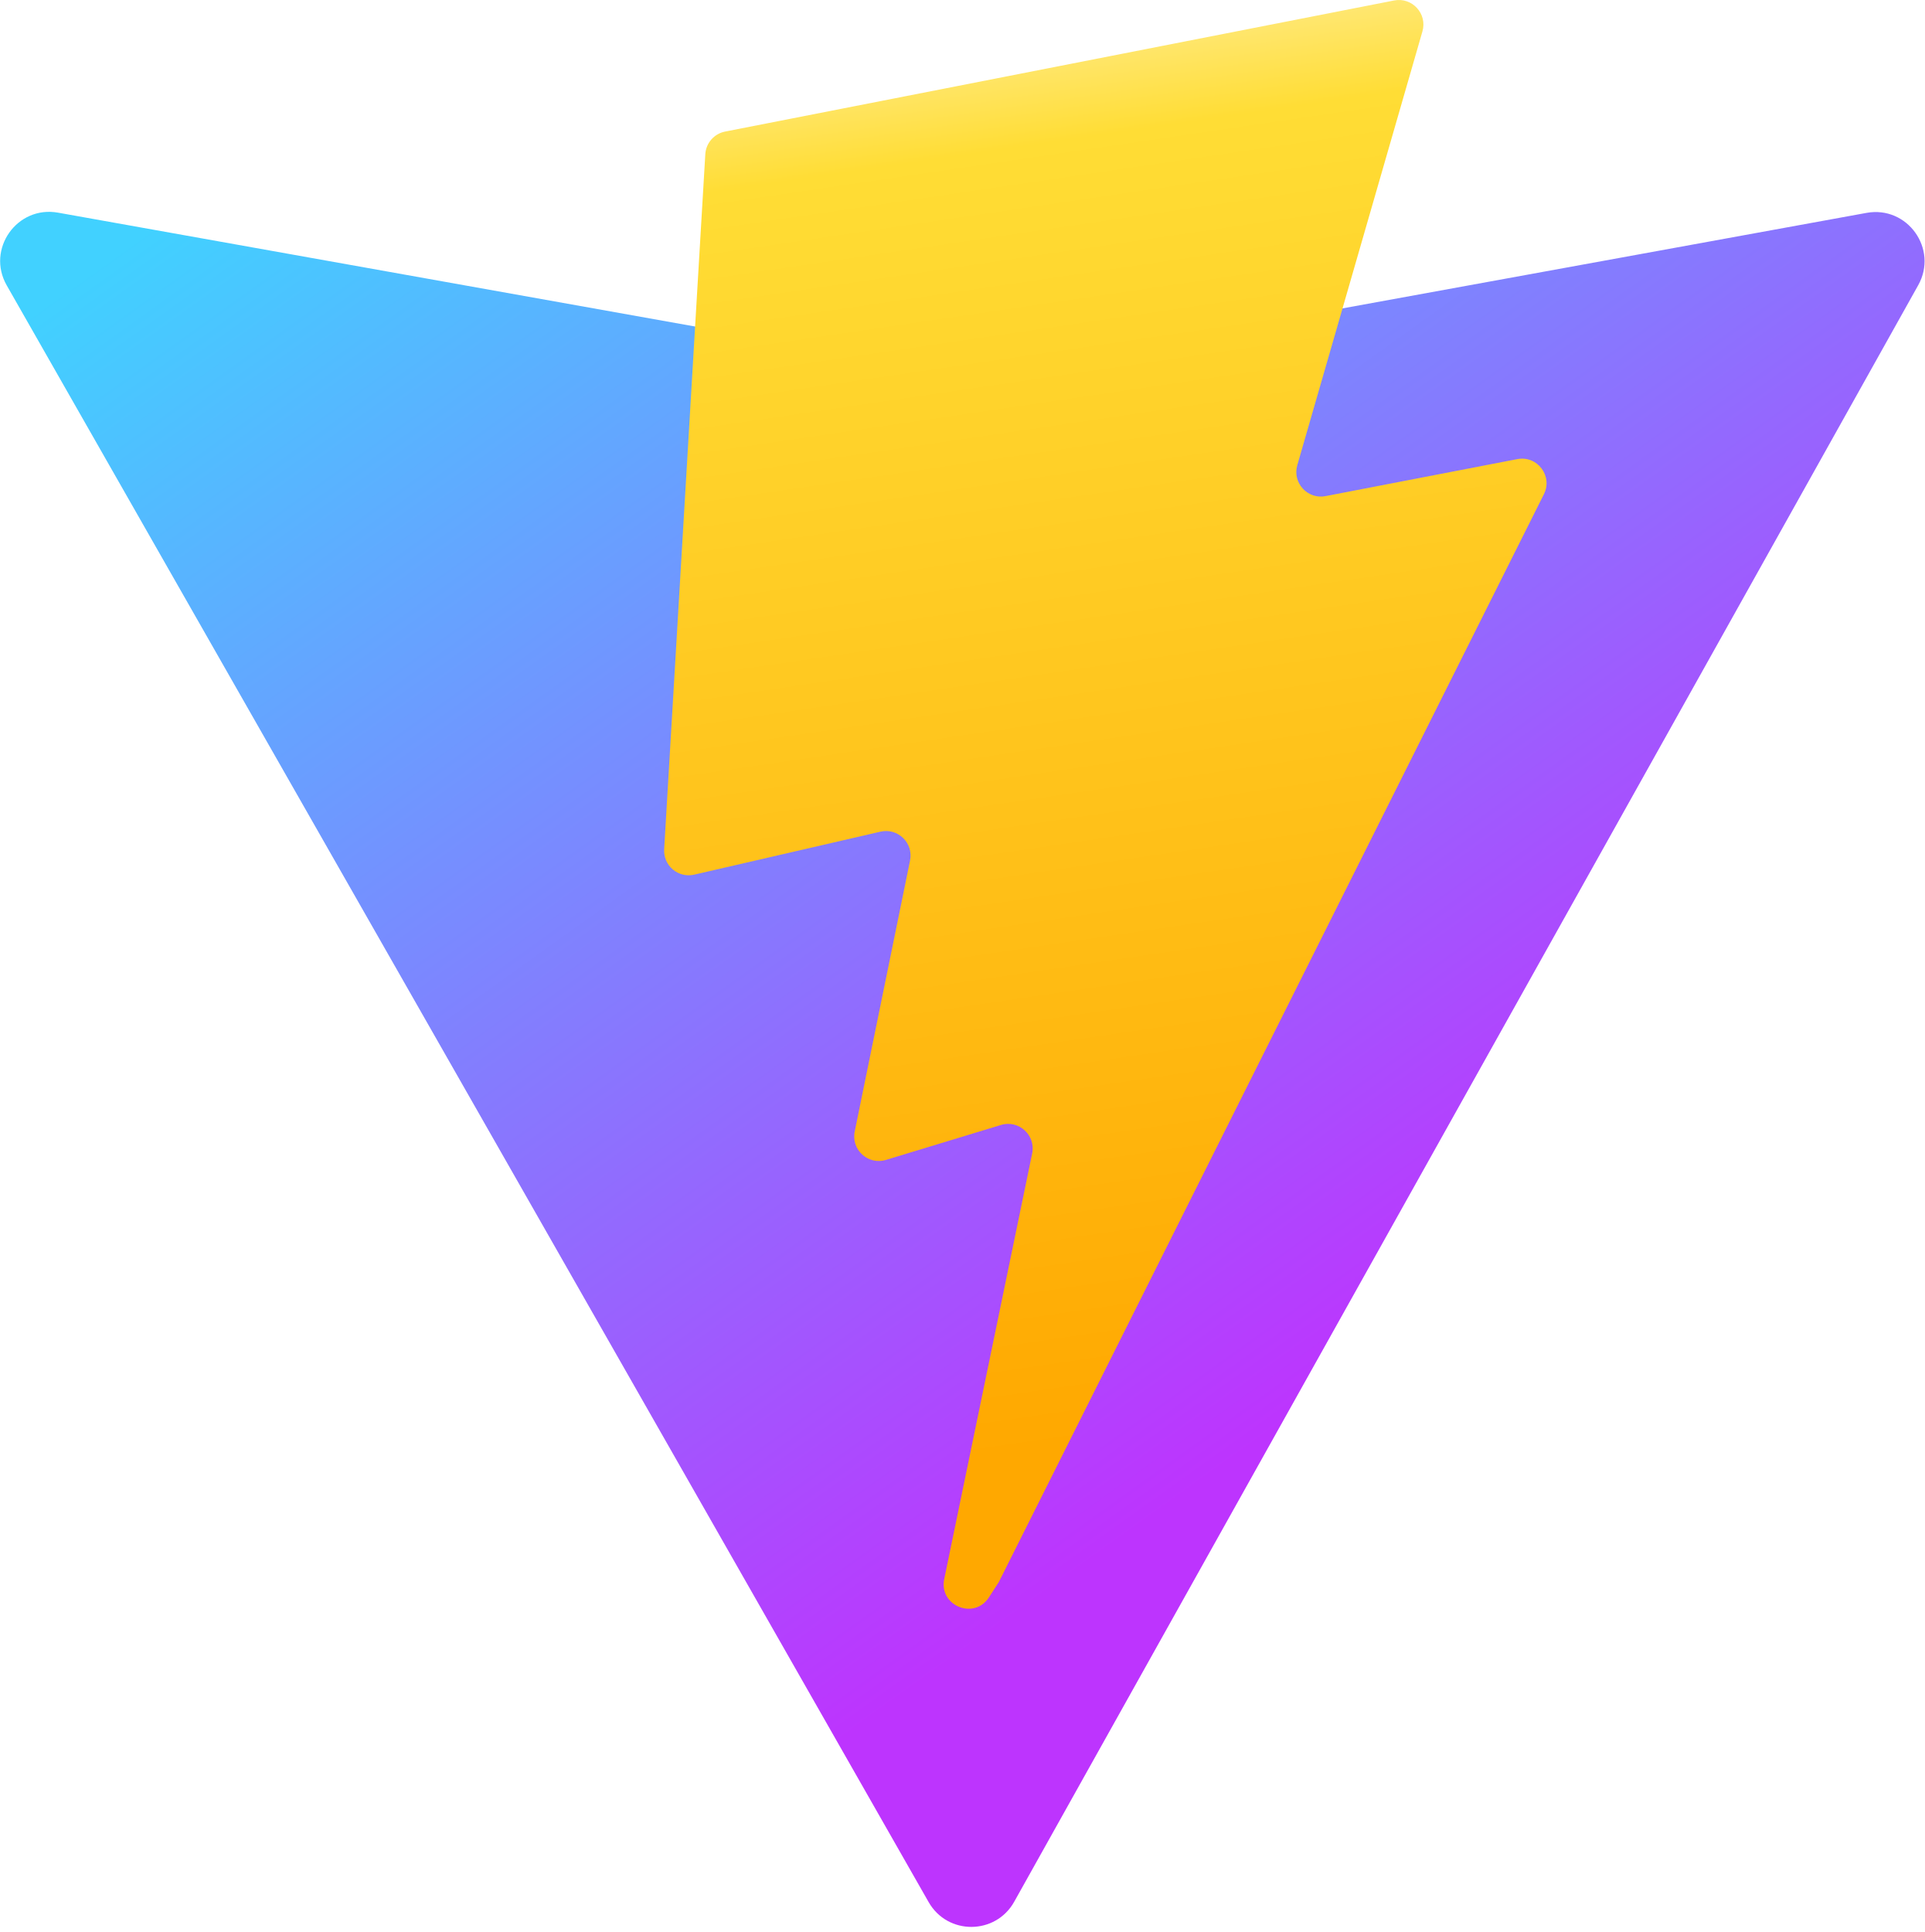
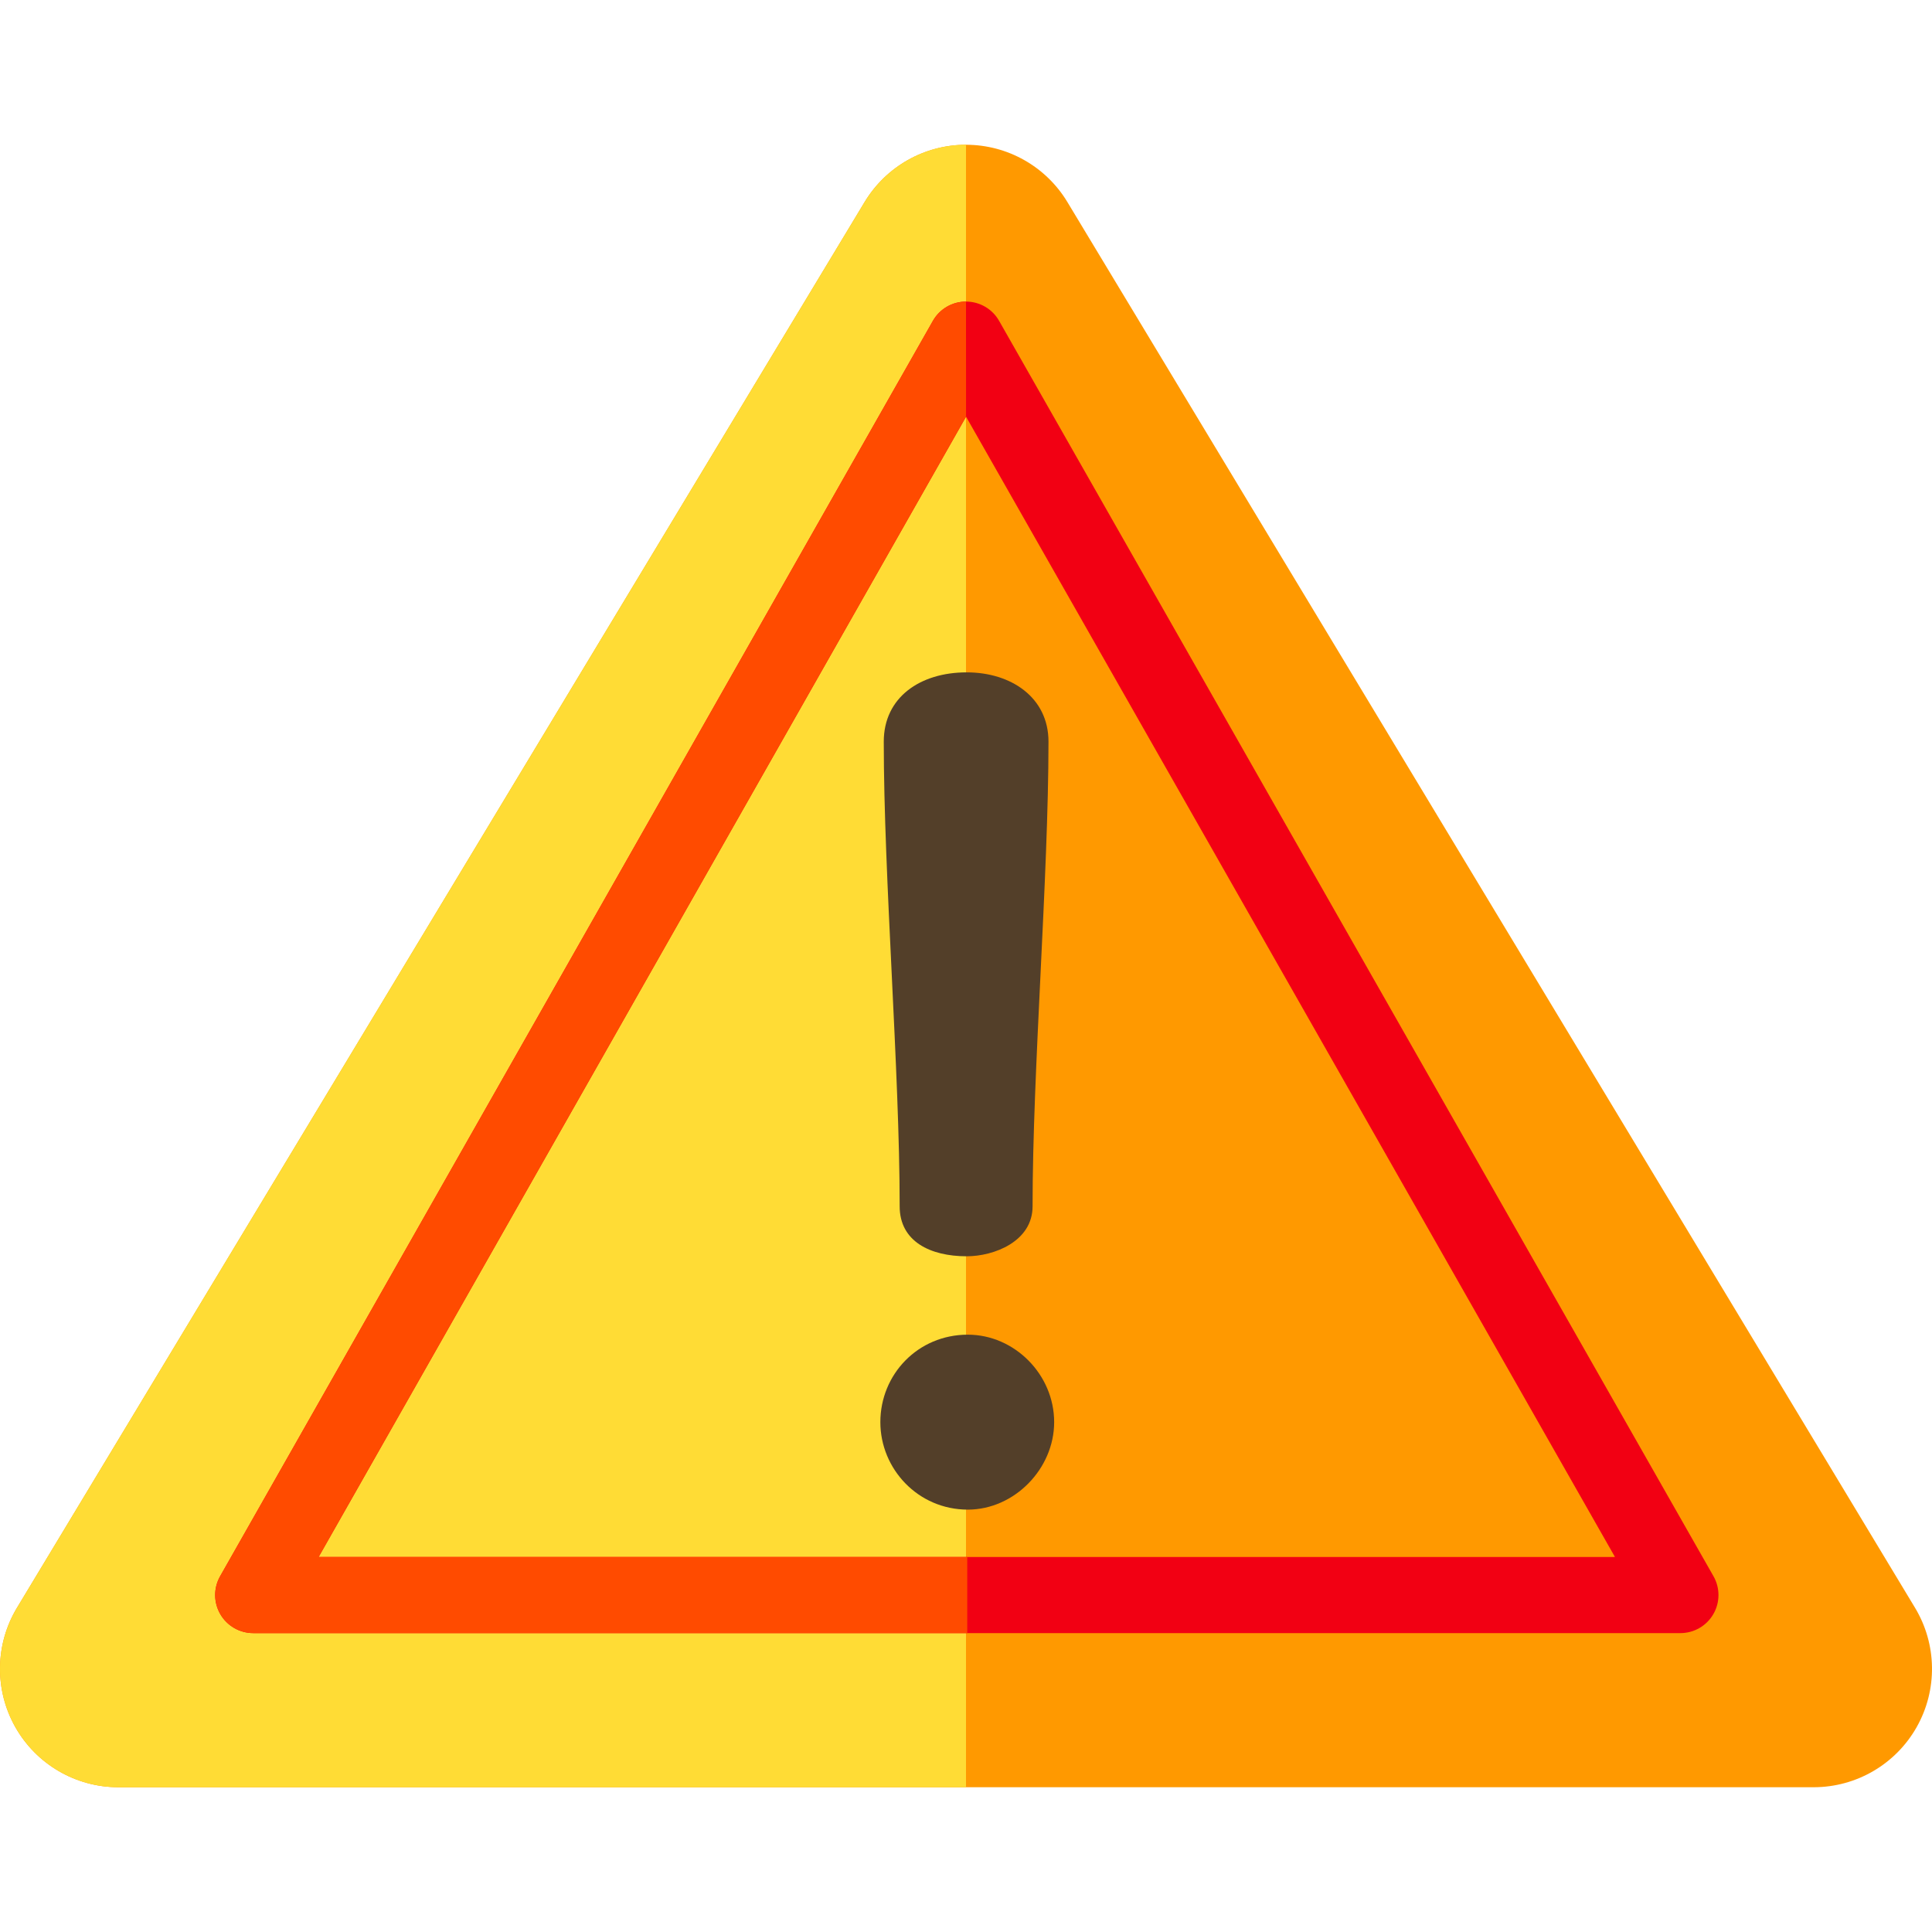
- <svg xmlns="http://www.w3.org/2000/svg" aria-hidden="true" role="img" class="iconify iconify--logos" width="31.88" height="32" preserveAspectRatio="xMidYMid meet" viewBox="0 0 256 257">
-   <defs>
-     <linearGradient id="IconifyId1813088fe1fbc01fb466" x1="-.828%" x2="57.636%" y1="7.652%" y2="78.411%">
-       <stop offset="0%" stop-color="#41D1FF" />
-       <stop offset="100%" stop-color="#BD34FE" />
-     </linearGradient>
-     <linearGradient id="IconifyId1813088fe1fbc01fb467" x1="43.376%" x2="50.316%" y1="2.242%" y2="89.03%">
-       <stop offset="0%" stop-color="#FFEA83" />
-       <stop offset="8.333%" stop-color="#FFDD35" />
-       <stop offset="100%" stop-color="#FFA800" />
-     </linearGradient>
-   </defs>
-   <path fill="url(#IconifyId1813088fe1fbc01fb466)" d="M255.153 37.938L134.897 252.976c-2.483 4.44-8.862 4.466-11.382.048L.875 37.958c-2.746-4.814 1.371-10.646 6.827-9.67l120.385 21.517a6.537 6.537 0 0 0 2.322-.004l117.867-21.483c5.438-.991 9.574 4.796 6.877 9.62Z" />
-   <path fill="url(#IconifyId1813088fe1fbc01fb467)" d="M185.432.063L96.44 17.501a3.268 3.268 0 0 0-2.634 3.014l-5.474 92.456a3.268 3.268 0 0 0 3.997 3.378l24.777-5.718c2.318-.535 4.413 1.507 3.936 3.838l-7.361 36.047c-.495 2.426 1.782 4.5 4.151 3.78l15.304-4.649c2.372-.72 4.652 1.36 4.15 3.788l-11.698 56.621c-.732 3.542 3.979 5.473 5.943 2.437l1.313-2.028l72.516-144.72c1.215-2.423-.88-5.186-3.54-4.672l-25.505 4.922c-2.396.462-4.435-1.77-3.759-4.114l16.646-57.705c.677-2.35-1.37-4.583-3.769-4.113Z" />
+ <svg xmlns="http://www.w3.org/2000/svg" height="200px" width="200px" version="1.1" id="Layer_1" viewBox="0 0 512 512" xml:space="preserve" fill="#000000">
+   <g id="SVGRepo_bgCarrier" stroke-width="0" />
+   <g id="SVGRepo_tracerCarrier" stroke-linecap="round" stroke-linejoin="round" />
+   <g id="SVGRepo_iconCarrier">
+     <path style="fill:#FF9900;" d="M507.494,426.066L282.864,53.536c-5.677-9.415-15.87-15.172-26.865-15.172 c-10.994,0-21.188,5.756-26.865,15.172L4.506,426.066c-5.842,9.689-6.015,21.774-0.451,31.625 c5.564,9.852,16.001,15.944,27.315,15.944h449.259c11.314,0,21.751-6.093,27.315-15.944 C513.509,447.839,513.336,435.755,507.494,426.066z" />
+     <path style="fill:#FFDC35;" d="M255.999,38.365c-10.994,0-21.188,5.756-26.865,15.172L4.506,426.066 c-5.842,9.689-6.015,21.774-0.451,31.625c5.564,9.852,16.001,15.944,27.315,15.944h224.629L255.999,38.365L255.999,38.365z" />
+     <path style="fill:#F20013;" d="M445.326,432.791H67.108c-3.591,0-6.911-1.909-8.718-5.012c-1.807-3.104-1.827-6.934-0.055-10.056 L247.23,85.028c1.792-3.155,5.139-5.106,8.767-5.107c0.001,0,0.003,0,0.004,0c3.626,0,6.974,1.946,8.767,5.099l189.324,332.694 c1.777,3.123,1.759,6.955-0.047,10.061S448.918,432.791,445.326,432.791z M84.436,412.616h343.543L256.013,110.423L84.436,412.616z" />
+     <path style="fill:#FF4B00;" d="M256.332,412.616H84.436l171.576-302.192l-0.01-30.501h-0.005c-3.628,0.001-6.976,1.951-8.767,5.107 L58.336,417.722c-1.773,3.123-1.752,6.953,0.055,10.056c1.807,3.104,5.127,5.012,8.718,5.012h189.224v-20.175H256.332z" />
+     <path style="fill:#533F29;" d="M279.364,376.883c0,12.344-10.537,23.182-22.88,23.182c-13.246,0-23.182-10.838-23.182-23.182 c0-12.644,9.935-23.182,23.182-23.182C268.826,353.701,279.364,364.238,279.364,376.883z M273.644,319.681 c0,9.333-10.236,13.246-17.462,13.246c-9.634,0-17.762-3.914-17.762-13.246c0-35.826-4.214-87.308-4.214-123.134 c0-11.741,9.634-18.365,21.977-18.365c11.741,0,21.677,6.623,21.677,18.365C277.858,232.373,273.644,283.855,273.644,319.681z" />
+   </g>
</svg>
